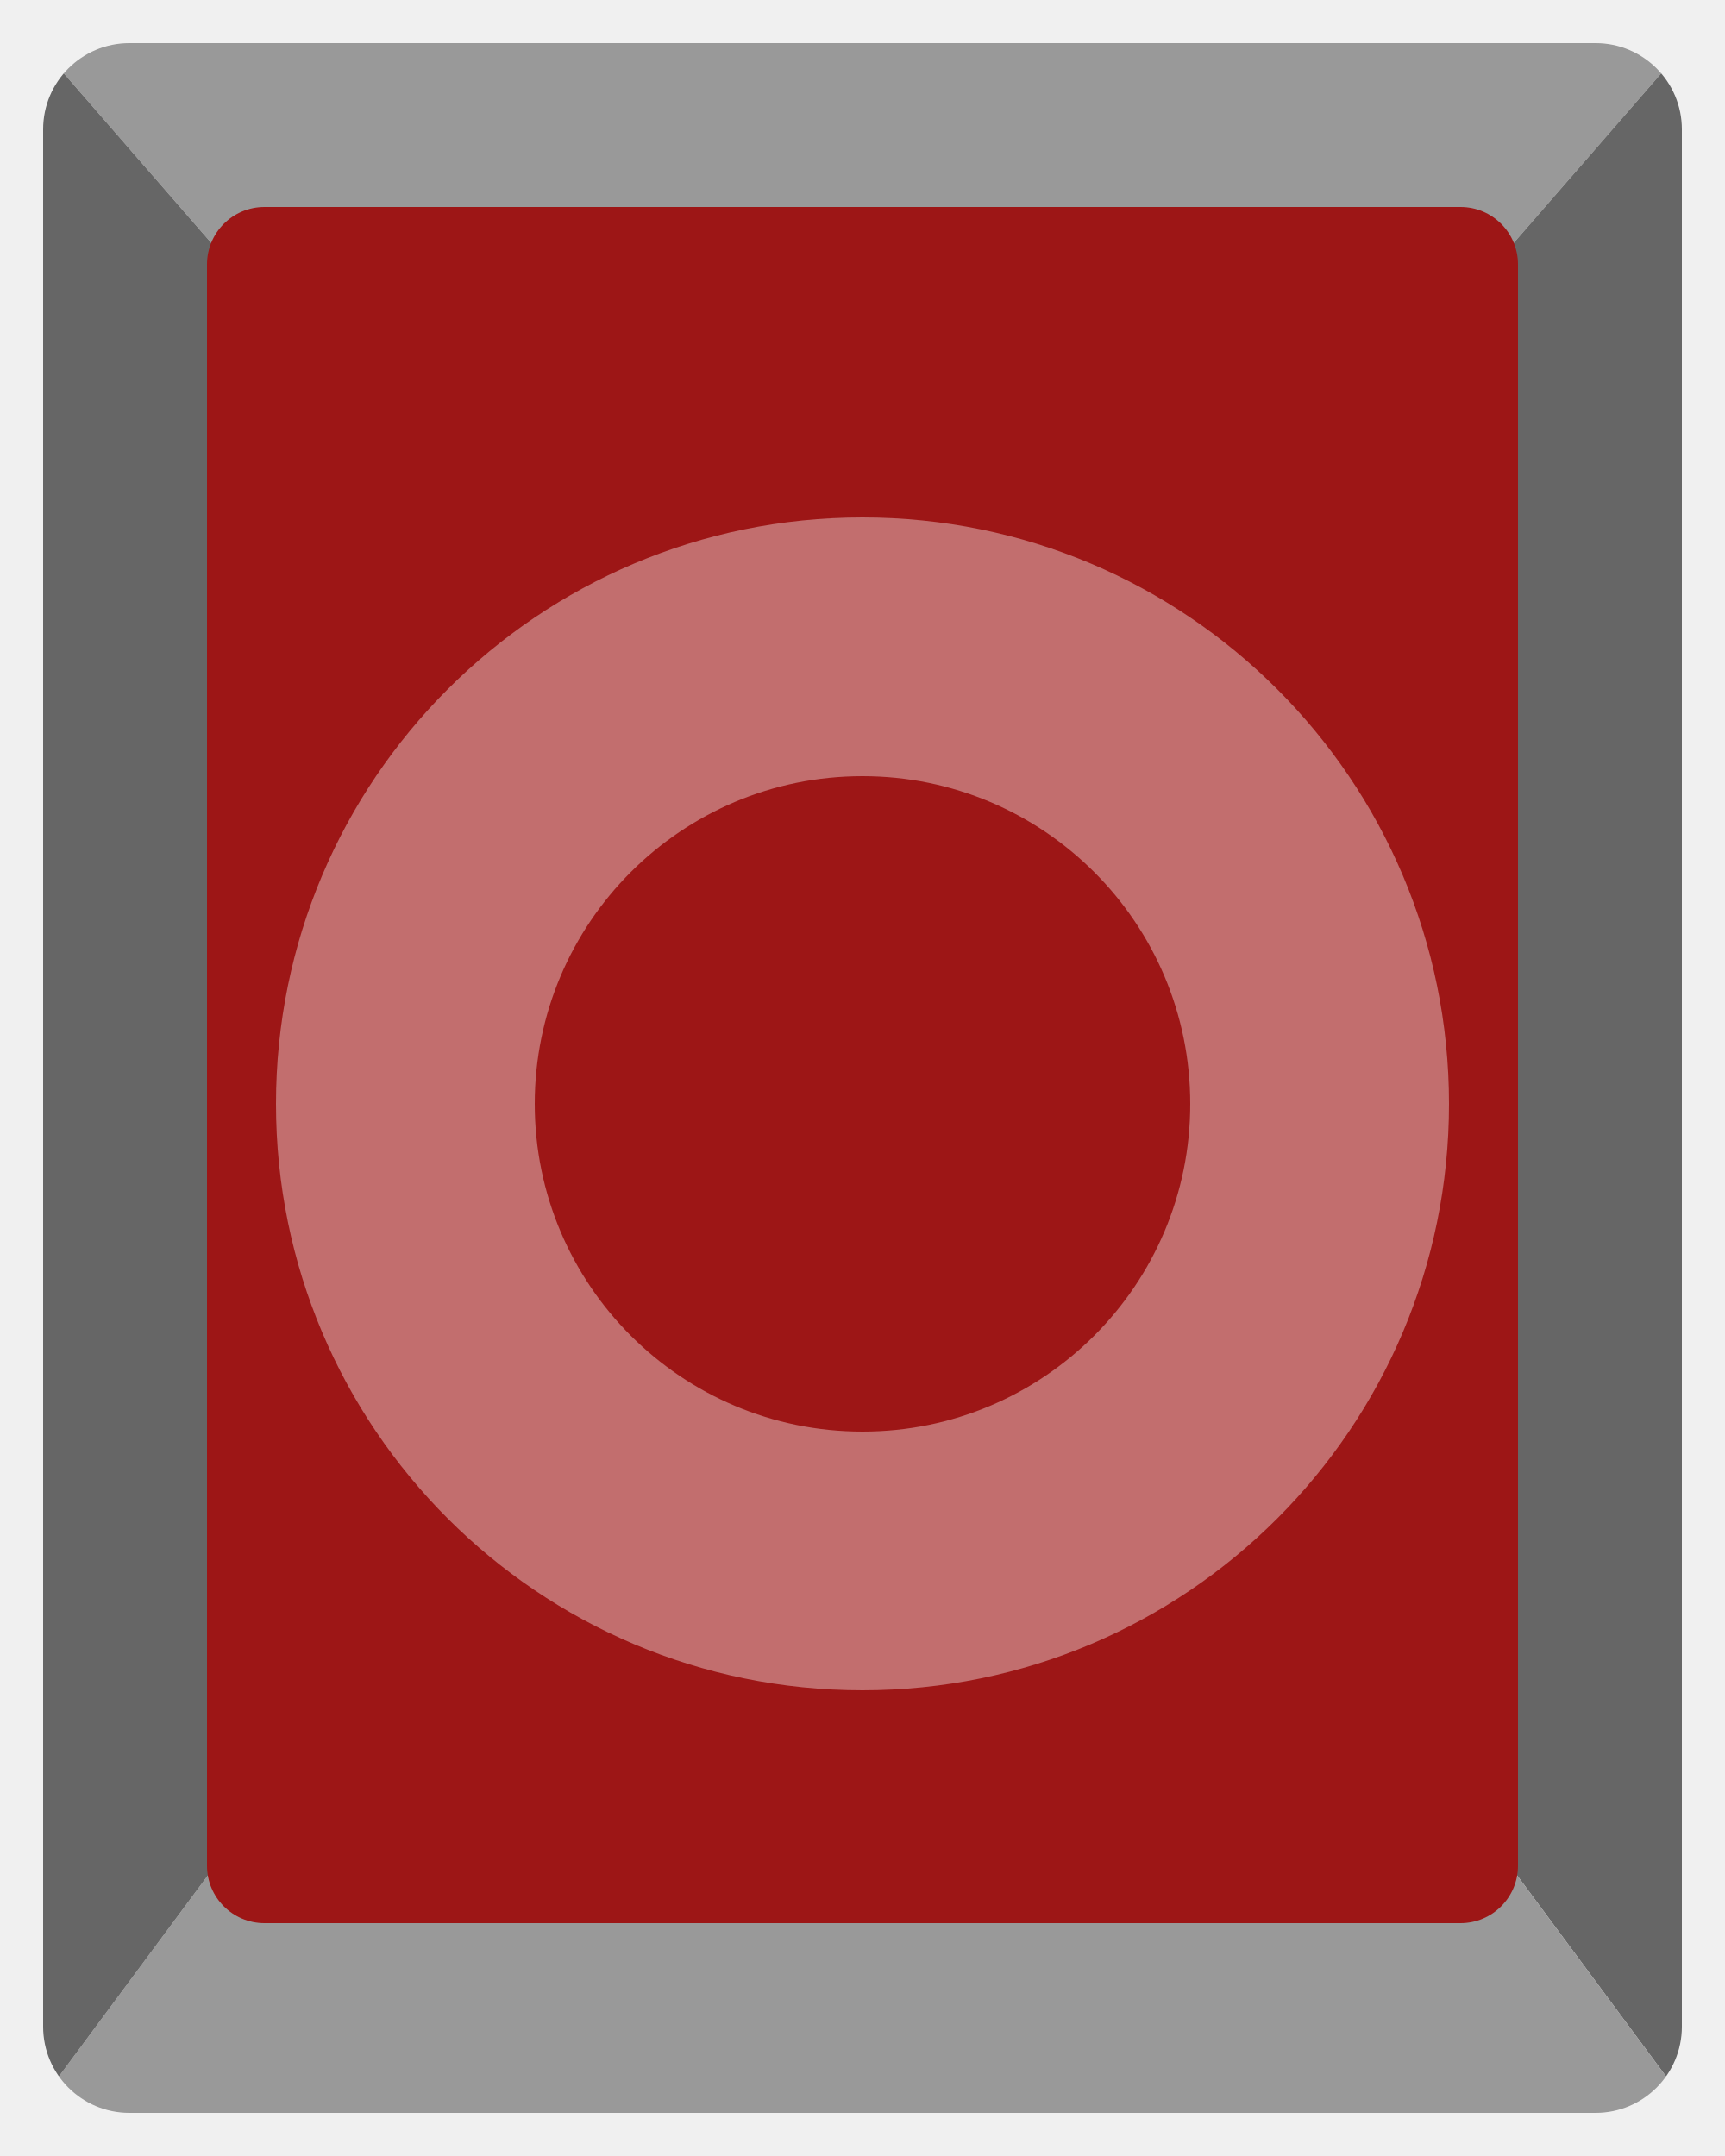
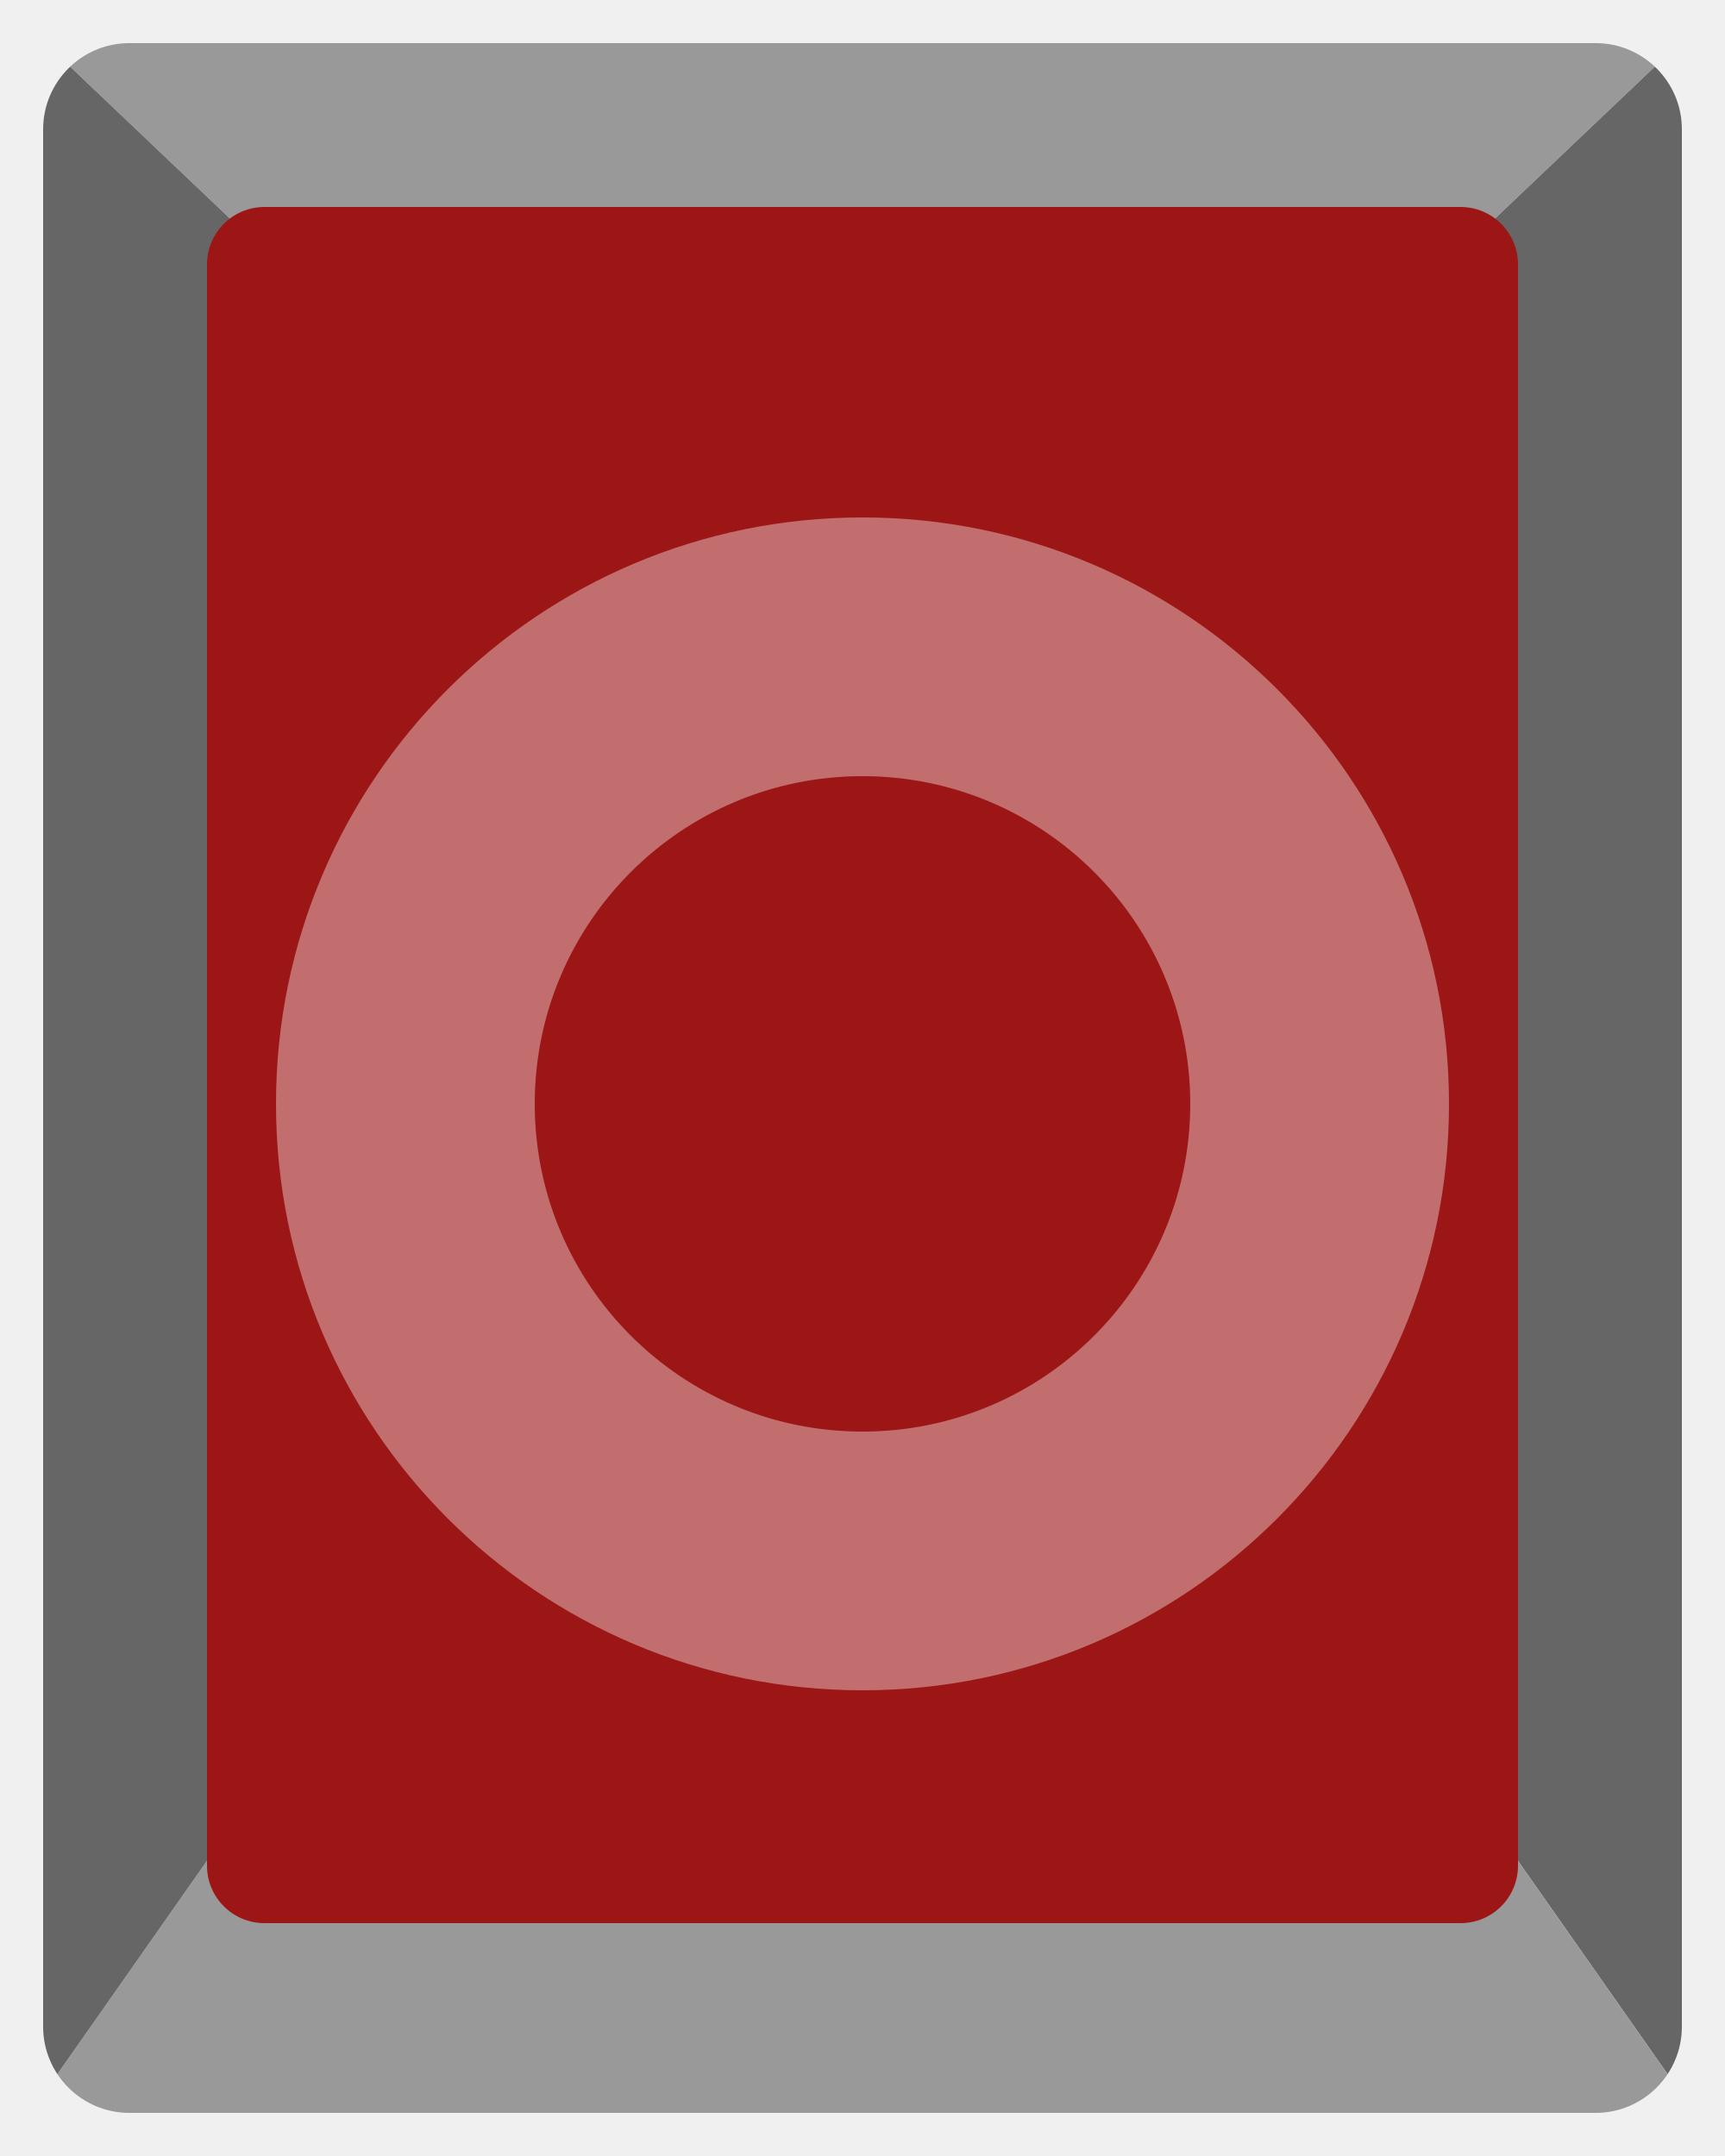
<svg xmlns="http://www.w3.org/2000/svg" version="1.1" width="20px" height="25px" viewBox="0 0 20 25">
  <defs>
    <clipPath id="clip0">
-       <path clip-rule="evenodd" d="M 0 0 L 10 11.5 L 20 0 Z " />
+       <path clip-rule="evenodd" d="M 0 0 L 4.203 3.995 L 15.796 3.995 L 20 0 Z " />
    </clipPath>
    <clipPath id="clip1">
-       <path clip-rule="evenodd" d="M 20 0 L 10 11.5 L 20 25 Z " />
+       <path clip-rule="evenodd" d="M 20 0 L 15.796 3.995 L 15.796 19.005 L 20 25 Z " />
    </clipPath>
    <clipPath id="clip2">
-       <path clip-rule="evenodd" d="M 20 25 L 10 11.5 L 0 25 Z " />
+       <path clip-rule="evenodd" d="M 20 25 L 15.796 19.005 L 4.203 19.005 L 0 25 Z " />
    </clipPath>
    <clipPath id="clip3">
-       <path clip-rule="evenodd" d="M 0 25 L 10 11.5 L 0 0 Z " />
+       <path clip-rule="evenodd" d="M 0 25 L 4.203 19.005 L 4.203 3.995 L 0 0 Z " />
    </clipPath>
  </defs>
  <path fill="none" stroke-width="0.1" stroke="#FFFFFF" d="M 0.9 1 L 19.1 1 " />
  <path stroke="none" fill-rule="evenodd" fill="#999999" clip-path="url(#clip0)" d="M 0.5 1.5 L 0.5 1.5 C 0.5 0.948 0.948 0.5 1.5 0.5 L 18.5 0.5 C 19.052 0.5 19.5 0.948 19.5 1.5 C 19.5 1.5 19.5 1.5 19.5 1.5 L 19.5 23.5 C 19.5 24.052 19.052 24.5 18.5 24.5 L 1.5 24.5 C 0.948 24.5 0.5 24.052 0.5 23.5 Z " />
  <path stroke="none" fill-rule="evenodd" fill="#666666" clip-path="url(#clip1)" d="M 0.5 1.5 L 0.5 1.5 C 0.5 0.948 0.948 0.5 1.5 0.5 L 18.5 0.5 C 19.052 0.5 19.5 0.948 19.5 1.5 C 19.5 1.5 19.5 1.5 19.5 1.5 L 19.5 23.5 C 19.5 24.052 19.052 24.5 18.5 24.5 L 1.5 24.5 C 0.948 24.5 0.5 24.052 0.5 23.5 Z " />
  <path stroke="none" fill-rule="evenodd" fill="#999999" clip-path="url(#clip2)" d="M 0.5 1.5 L 0.5 1.5 C 0.5 0.948 0.948 0.5 1.5 0.5 L 18.5 0.5 C 19.052 0.5 19.5 0.948 19.5 1.5 C 19.5 1.5 19.5 1.5 19.5 1.5 L 19.5 23.5 C 19.5 24.052 19.052 24.5 18.5 24.5 L 1.5 24.5 C 0.948 24.5 0.5 24.052 0.5 23.5 Z " />
  <path stroke="none" fill-rule="evenodd" fill="#666666" clip-path="url(#clip3)" d="M 0.5 1.5 L 0.5 1.5 C 0.5 0.948 0.948 0.5 1.5 0.5 L 18.5 0.5 C 19.052 0.5 19.5 0.948 19.5 1.5 C 19.5 1.5 19.5 1.5 19.5 1.5 L 19.5 23.5 C 19.5 24.052 19.052 24.5 18.5 24.5 L 1.5 24.5 C 0.948 24.5 0.5 24.052 0.5 23.5 Z " />
  <path stroke="none" fill-rule="evenodd" fill="#9D1616" d="M 2.4 3.067 L 2.4 3.067 C 2.4 2.698 2.698 2.4 3.067 2.4 L 16.933 2.4 C 17.302 2.4 17.6 2.698 17.6 3.067 C 17.6 3.067 17.6 3.067 17.6 3.067 L 17.6 21.633 C 17.6 22.002 17.302 22.3 16.933 22.3 L 3.067 22.3 C 2.698 22.3 2.4 22.002 2.4 21.633 C 2.4 21.633 2.4 21.633 2.4 21.633 Z " />
  <path stroke="none" fill-rule="evenodd" fill="#FFFFFF" fill-opacity="0.376" d="M 16.8 12.8 C 16.8 16.555 13.755 19.6 10 19.6 C 6.244 19.6 3.2 16.555 3.2 12.8 C 3.2 9.044 6.244 6 10 6 C 13.755 6 16.8 9.044 16.8 12.8 Z M 13.8 12.8 C 13.8 14.899 12.099 16.6 10 16.6 C 7.901 16.6 6.2 14.899 6.2 12.8 C 6.2 10.701 7.901 9 10 9 C 12.099 9 13.8 10.701 13.8 12.8 Z " />
</svg>
